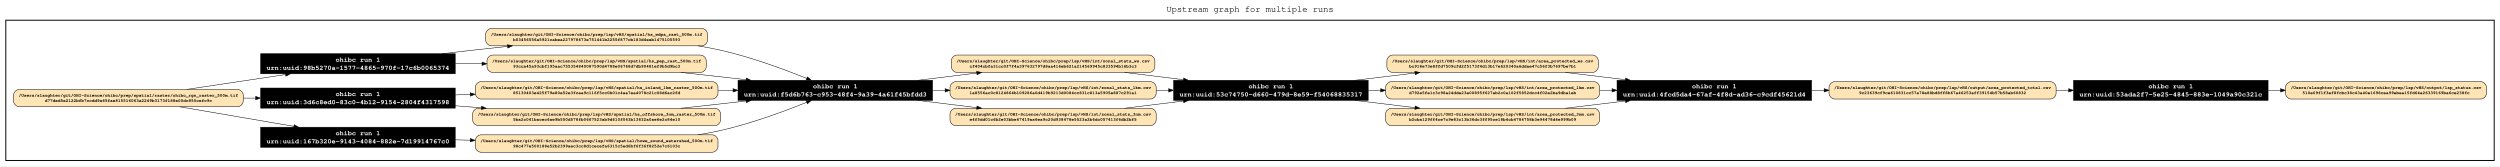
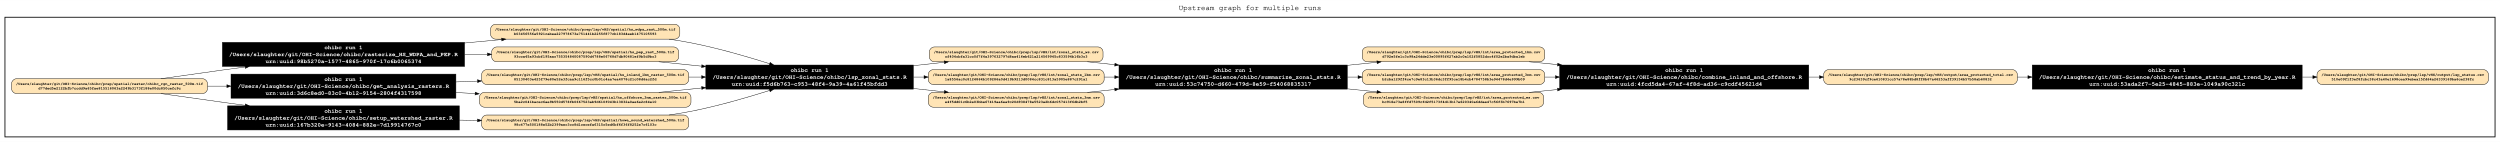
- <svg xmlns="http://www.w3.org/2000/svg" width="5169pt" height="344pt" viewBox="0.00 0.00 5169.24 343.60">
+ <svg xmlns="http://www.w3.org/2000/svg" width="6059pt" height="344pt" viewBox="0.00 0.00 6059.49 343.60">
  <g id="graph0" class="graph" transform="scale(1 1) rotate(0) translate(4 339.6)">
-     <polygon fill="white" stroke="none" points="-4,4 -4,-339.6 5165.24,-339.6 5165.24,4 -4,4" />
-     <text text-anchor="middle" x="2580.62" y="-315.4" font-family="Courier,monospace" font-size="18.00">Upstream graph for multiple runs</text>
+     <polygon fill="white" stroke="none" points="-4,4 -4,-339.6 6055.49,-339.6 6055.49,4 -4,4" />
+     <text text-anchor="middle" x="3025.74" y="-315.4" font-family="Courier,monospace" font-size="18.00">Upstream graph for multiple runs</text>
    <g id="clust1" class="cluster">
-       <polygon fill="none" stroke="black" stroke-width="2" points="8,-8 8,-298 5153.24,-298 5153.24,-8 8,-8" />
+       <polygon fill="none" stroke="black" stroke-width="2" points="8,-8 8,-298 6043.49,-298 6043.49,-8 8,-8" />
    </g>
    <g id="clust2" class="cluster">
-       <polygon fill="none" stroke="white" stroke-width="2" points="16,-16 16,-290 5145.24,-290 5145.24,-16 16,-16" />
+       <polygon fill="none" stroke="white" stroke-width="2" points="16,-16 16,-290 6035.49,-290 6035.49,-16 16,-16" />
    </g>
    <g id="node1" class="node">
-       <polygon fill="black" stroke="black" points="3339.51,-132.2 3339.51,-173.8 3741.84,-173.8 3741.84,-132.2 3339.51,-132.2" />
-       <text text-anchor="middle" x="3540.68" y="-157.2" font-family="Courier,monospace" font-weight="bold" font-size="14.00" fill="white">ohibc run 1 </text>
-       <text text-anchor="middle" x="3540.68" y="-140.4" font-family="Courier,monospace" font-weight="bold" font-size="14.00" fill="white"> urn:uuid:4fcd5da4-67af-4f8d-ad36-c9cdf45621d4</text>
+       <polygon fill="black" stroke="black" points="3776.24,-123.8 3776.24,-182.2 4380.14,-182.2 4380.14,-123.8 3776.24,-123.8" />
+       <text text-anchor="middle" x="4078.19" y="-165.6" font-family="Courier,monospace" font-weight="bold" font-size="14.00" fill="white">ohibc run 1 </text>
+       <text text-anchor="middle" x="4078.19" y="-148.8" font-family="Courier,monospace" font-weight="bold" font-size="14.00" fill="white"> /Users/slaughter/git/OHI-Science/ohibc/combine_inland_and_offshore.R </text>
+       <text text-anchor="middle" x="4078.19" y="-132" font-family="Courier,monospace" font-weight="bold" font-size="14.00" fill="white"> urn:uuid:4fcd5da4-67af-4f8d-ad36-c9cdf45621d4</text>
+     </g>
+     <g id="node13" class="node">
+       <path fill="#ffe4b5" stroke="black" d="M4428.14,-135C4428.14,-135 4873.66,-135 4873.66,-135 4879.66,-135 4885.66,-141 4885.66,-147 4885.66,-147 4885.66,-159 4885.66,-159 4885.66,-165 4879.66,-171 4873.66,-171 4873.66,-171 4428.14,-171 4428.14,-171 4422.14,-171 4416.14,-165 4416.14,-159 4416.14,-159 4416.14,-147 4416.14,-147 4416.14,-141 4422.14,-135 4428.14,-135" />
+       <text text-anchor="middle" x="4650.9" y="-155.9" font-family="Courier,monospace" font-weight="bold" font-size="9.00">/Users/slaughter/git/OHI-Science/ohibc/prep/lsp/vHS/output/area_protected_total.csv </text>
+       <text text-anchor="middle" x="4650.9" y="-145.1" font-family="Courier,monospace" font-weight="bold" font-size="9.00"> 9c23639cf9ce610831cc57a78e88bd8ff8b67a46253aff39154b57b58ab60832</text>
+     </g>
+     <g id="edge20" class="edge">
+       <path fill="none" stroke="black" d="M4380.42,-153C4388.9,-153 4397.36,-153 4405.77,-153" />
+       <polygon fill="black" stroke="black" points="4406,-156.5 4416,-153 4406,-149.5 4406,-156.5" />
+     </g>
+     <g id="node2" class="node">
+       <polygon fill="black" stroke="black" points="2708.2,-123.8 2708.2,-182.2 3261.71,-182.2 3261.71,-123.8 2708.2,-123.8" />
+       <text text-anchor="middle" x="2984.95" y="-165.6" font-family="Courier,monospace" font-weight="bold" font-size="14.00" fill="white">ohibc run 1 </text>
+       <text text-anchor="middle" x="2984.95" y="-148.8" font-family="Courier,monospace" font-weight="bold" font-size="14.00" fill="white"> /Users/slaughter/git/OHI-Science/ohibc/summarize_zonal_stats.R </text>
+       <text text-anchor="middle" x="2984.95" y="-132" font-family="Courier,monospace" font-weight="bold" font-size="14.00" fill="white"> urn:uuid:53c74750-d660-479d-8e59-f54068835317</text>
+     </g>
+     <g id="node10" class="node">
+       <path fill="#ffe4b5" stroke="black" d="M3312.41,-80C3312.41,-80 3725.54,-80 3725.54,-80 3731.54,-80 3737.54,-86 3737.54,-92 3737.54,-92 3737.54,-104 3737.54,-104 3737.54,-110 3731.54,-116 3725.54,-116 3725.54,-116 3312.41,-116 3312.41,-116 3306.41,-116 3300.41,-110 3300.41,-104 3300.41,-104 3300.41,-92 3300.41,-92 3300.41,-86 3306.41,-80 3312.41,-80" />
+       <text text-anchor="middle" x="3518.97" y="-100.9" font-family="Courier,monospace" font-weight="bold" font-size="9.00">/Users/slaughter/git/OHI-Science/ohibc/prep/lsp/vHS/int/area_protected_ws.csv </text>
+       <text text-anchor="middle" x="3518.97" y="-90.1" font-family="Courier,monospace" font-weight="bold" font-size="9.00"> bc918e73e8ffd7509cfd2f5173f4d13b17e620340a6ddae47c56f3b7697be7b1</text>
+     </g>
+     <g id="edge17" class="edge">
+       <path fill="none" stroke="black" d="M3262.09,-124.453C3286.22,-121.958 3310.25,-119.474 3333.36,-117.085" />
+       <polygon fill="black" stroke="black" points="3333.97,-120.54 3343.56,-116.03 3333.25,-113.577 3333.97,-120.54" />
+     </g>
+     <g id="node20" class="node">
+       <path fill="#ffe4b5" stroke="black" d="M3309.71,-135C3309.71,-135 3728.24,-135 3728.24,-135 3734.24,-135 3740.24,-141 3740.24,-147 3740.24,-147 3740.24,-159 3740.24,-159 3740.24,-165 3734.24,-171 3728.24,-171 3728.24,-171 3309.71,-171 3309.71,-171 3303.71,-171 3297.71,-165 3297.71,-159 3297.71,-159 3297.71,-147 3297.71,-147 3297.71,-141 3303.71,-135 3309.71,-135" />
+       <text text-anchor="middle" x="3518.97" y="-155.9" font-family="Courier,monospace" font-weight="bold" font-size="9.00">/Users/slaughter/git/OHI-Science/ohibc/prep/lsp/vHS/int/area_protected_3nm.csv </text>
+       <text text-anchor="middle" x="3518.97" y="-145.1" font-family="Courier,monospace" font-weight="bold" font-size="9.00"> b2cba129ff4ce7c9e83c13b36dc3ff95ce18b4cb4784758b3e94478d4e999b09</text>
+     </g>
+     <g id="edge27" class="edge">
+       <path fill="none" stroke="black" d="M3262.09,-153C3270.54,-153 3278.98,-153 3287.38,-153" />
+       <polygon fill="black" stroke="black" points="3287.59,-156.5 3297.59,-153 3287.59,-149.5 3287.59,-156.5" />
+     </g>
+     <g id="node21" class="node">
+       <path fill="#ffe4b5" stroke="black" d="M3309.71,-190C3309.71,-190 3728.24,-190 3728.24,-190 3734.24,-190 3740.24,-196 3740.24,-202 3740.24,-202 3740.24,-214 3740.24,-214 3740.24,-220 3734.24,-226 3728.24,-226 3728.24,-226 3309.71,-226 3309.71,-226 3303.71,-226 3297.71,-220 3297.71,-214 3297.71,-214 3297.71,-202 3297.71,-202 3297.71,-196 3303.71,-190 3309.71,-190" />
+       <text text-anchor="middle" x="3518.97" y="-210.9" font-family="Courier,monospace" font-weight="bold" font-size="9.00">/Users/slaughter/git/OHI-Science/ohibc/prep/lsp/vHS/int/area_protected_1km.csv </text>
+       <text text-anchor="middle" x="3518.97" y="-200.1" font-family="Courier,monospace" font-weight="bold" font-size="9.00"> d792e5fe1c3c98a24dde23e00895f627ab2c0a102f5852dcc4f02e2ba9dba1eb</text>
+     </g>
+     <g id="edge28" class="edge">
+       <path fill="none" stroke="black" d="M3262.09,-181.547C3286.22,-184.042 3310.25,-186.526 3333.36,-188.915" />
+       <polygon fill="black" stroke="black" points="3333.25,-192.423 3343.56,-189.97 3333.97,-185.46 3333.25,-192.423" />
+     </g>
+     <g id="node3" class="node">
+       <polygon fill="black" stroke="black" points="1706.75,-123.8 1706.75,-182.2 2209.86,-182.2 2209.86,-123.8 1706.75,-123.8" />
+       <text text-anchor="middle" x="1958.3" y="-165.6" font-family="Courier,monospace" font-weight="bold" font-size="14.00" fill="white">ohibc run 1 </text>
+       <text text-anchor="middle" x="1958.3" y="-148.8" font-family="Courier,monospace" font-weight="bold" font-size="14.00" fill="white"> /Users/slaughter/git/OHI-Science/ohibc/lsp_zonal_stats.R </text>
+       <text text-anchor="middle" x="1958.3" y="-132" font-family="Courier,monospace" font-weight="bold" font-size="14.00" fill="white"> urn:uuid:f5d6b763-c953-48f4-9a39-4a61f45bfdd3</text>
+     </g>
+     <g id="node11" class="node">
+       <path fill="#ffe4b5" stroke="black" d="M2257.86,-80C2257.86,-80 2660.2,-80 2660.2,-80 2666.2,-80 2672.2,-86 2672.2,-92 2672.2,-92 2672.2,-104 2672.2,-104 2672.2,-110 2666.2,-116 2660.2,-116 2660.2,-116 2257.86,-116 2257.86,-116 2251.86,-116 2245.86,-110 2245.86,-104 2245.86,-104 2245.86,-92 2245.86,-92 2245.86,-86 2251.86,-80 2257.86,-80" />
+       <text text-anchor="middle" x="2459.03" y="-100.9" font-family="Courier,monospace" font-weight="bold" font-size="9.00">/Users/slaughter/git/OHI-Science/ohibc/prep/lsp/vHS/int/zonal_stats_3nm.csv </text>
+       <text text-anchor="middle" x="2459.03" y="-90.1" font-family="Courier,monospace" font-weight="bold" font-size="9.00"> e4f5dd01c6b2e03bbe67419aa6ea9c20d938478e5523a2b6dc057413f6db2bf5</text>
+     </g>
+     <g id="edge18" class="edge">
+       <path fill="none" stroke="black" d="M2210.13,-125.339C2235.28,-122.565 2260.41,-119.794 2284.5,-117.137" />
+       <polygon fill="black" stroke="black" points="2285.2,-120.581 2294.75,-116.006 2284.43,-113.624 2285.2,-120.581" />
+     </g>
+     <g id="node14" class="node">
+       <path fill="#ffe4b5" stroke="black" d="M2257.86,-135C2257.86,-135 2660.2,-135 2660.2,-135 2666.2,-135 2672.2,-141 2672.2,-147 2672.2,-147 2672.2,-159 2672.2,-159 2672.2,-165 2666.2,-171 2660.2,-171 2660.2,-171 2257.86,-171 2257.86,-171 2251.86,-171 2245.86,-165 2245.86,-159 2245.86,-159 2245.86,-147 2245.86,-147 2245.86,-141 2251.86,-135 2257.86,-135" />
+       <text text-anchor="middle" x="2459.03" y="-155.9" font-family="Courier,monospace" font-weight="bold" font-size="9.00">/Users/slaughter/git/OHI-Science/ohibc/prep/lsp/vHS/int/zonal_stats_1km.csv </text>
+       <text text-anchor="middle" x="2459.03" y="-145.1" font-family="Courier,monospace" font-weight="bold" font-size="9.00"> 1a8556ac0c8124864b109286a0d419b9213d0084cc831c813a5905e887c291a1</text>
+     </g>
+     <g id="edge21" class="edge">
+       <path fill="none" stroke="black" d="M2210.13,-153C2218.58,-153 2227.03,-153 2235.43,-153" />
+       <polygon fill="black" stroke="black" points="2235.66,-156.5 2245.66,-153 2235.66,-149.5 2235.66,-156.5" />
+     </g>
+     <g id="node16" class="node">
+       <path fill="#ffe4b5" stroke="black" d="M2260.56,-190C2260.56,-190 2657.5,-190 2657.5,-190 2663.5,-190 2669.5,-196 2669.5,-202 2669.5,-202 2669.5,-214 2669.5,-214 2669.5,-220 2663.5,-226 2657.5,-226 2657.5,-226 2260.56,-226 2260.56,-226 2254.56,-226 2248.56,-220 2248.56,-214 2248.56,-214 2248.56,-202 2248.56,-202 2248.56,-196 2254.56,-190 2260.56,-190" />
+       <text text-anchor="middle" x="2459.03" y="-210.9" font-family="Courier,monospace" font-weight="bold" font-size="9.00">/Users/slaughter/git/OHI-Science/ohibc/prep/lsp/vHS/int/zonal_stats_ws.csv </text>
+       <text text-anchor="middle" x="2459.03" y="-200.1" font-family="Courier,monospace" font-weight="bold" font-size="9.00"> cf404cbfa31cc0f7f4a397632797d8aa416eb621a214569945c833594b16b3c3</text>
+     </g>
+     <g id="edge23" class="edge">
+       <path fill="none" stroke="black" d="M2210.13,-180.661C2235.28,-183.435 2260.41,-186.206 2284.5,-188.863" />
+       <polygon fill="black" stroke="black" points="2284.43,-192.376 2294.75,-189.994 2285.2,-185.419 2284.43,-192.376" />
+     </g>
+     <g id="node4" class="node">
+       <polygon fill="black" stroke="black" points="547.521,-24.8 547.521,-83.2 1109.43,-83.2 1109.43,-24.8 547.521,-24.8" />
+       <text text-anchor="middle" x="828.476" y="-66.6" font-family="Courier,monospace" font-weight="bold" font-size="14.00" fill="white">ohibc run 1 </text>
+       <text text-anchor="middle" x="828.476" y="-49.8" font-family="Courier,monospace" font-weight="bold" font-size="14.00" fill="white"> /Users/slaughter/git/OHI-Science/ohibc/setup_watershed_raster.R </text>
+       <text text-anchor="middle" x="828.476" y="-33" font-family="Courier,monospace" font-weight="bold" font-size="14.00" fill="white"> urn:uuid:167b320e-9143-4084-882e-7d19914767c0</text>
+     </g>
+     <g id="node17" class="node">
+       <path fill="#ffe4b5" stroke="black" d="M1175.43,-25C1175.43,-25 1653.35,-25 1653.35,-25 1659.35,-25 1665.35,-31 1665.35,-37 1665.35,-37 1665.35,-49 1665.35,-49 1665.35,-55 1659.35,-61 1653.35,-61 1653.35,-61 1175.43,-61 1175.43,-61 1169.43,-61 1163.43,-55 1163.43,-49 1163.43,-49 1163.43,-37 1163.43,-37 1163.43,-31 1169.43,-25 1175.43,-25" />
+       <text text-anchor="middle" x="1414.39" y="-45.9" font-family="Courier,monospace" font-weight="bold" font-size="9.00">/Users/slaughter/git/OHI-Science/ohibc/prep/lsp/vHS/spatial/howe_sound_watershed_500m.tif </text>
+       <text text-anchor="middle" x="1414.39" y="-35.1" font-family="Courier,monospace" font-weight="bold" font-size="9.00"> 98c477e500188e52b2399aec3cc8d1cecefa6315c5ed6bf6f36f8252e7c6103c</text>
+     </g>
+     <g id="edge24" class="edge">
+       <path fill="none" stroke="black" d="M1109.46,-48.725C1124.08,-48.45 1138.75,-48.174 1153.31,-47.9" />
+       <polygon fill="black" stroke="black" points="1153.44,-51.398 1163.37,-47.71 1153.3,-44.399 1153.44,-51.398" />
+     </g>
+     <g id="node5" class="node">
+       <polygon fill="black" stroke="black" points="555.92,-101.8 555.92,-160.2 1101.03,-160.2 1101.03,-101.8 555.92,-101.8" />
+       <text text-anchor="middle" x="828.476" y="-143.6" font-family="Courier,monospace" font-weight="bold" font-size="14.00" fill="white">ohibc run 1 </text>
+       <text text-anchor="middle" x="828.476" y="-126.8" font-family="Courier,monospace" font-weight="bold" font-size="14.00" fill="white"> /Users/slaughter/git/OHI-Science/ohibc/get_analysis_rasters.R </text>
+       <text text-anchor="middle" x="828.476" y="-110" font-family="Courier,monospace" font-weight="bold" font-size="14.00" fill="white"> urn:uuid:3d6c8ed0-83c0-4b12-9154-2804f4317598</text>
+     </g>
+     <g id="node12" class="node">
+       <path fill="#ffe4b5" stroke="black" d="M1170.03,-80C1170.03,-80 1658.75,-80 1658.75,-80 1664.75,-80 1670.75,-86 1670.75,-92 1670.75,-92 1670.75,-104 1670.75,-104 1670.75,-110 1664.75,-116 1658.75,-116 1658.75,-116 1170.03,-116 1170.03,-116 1164.03,-116 1158.03,-110 1158.03,-104 1158.03,-104 1158.03,-92 1158.03,-92 1158.03,-86 1164.03,-80 1170.03,-80" />
+       <text text-anchor="middle" x="1414.39" y="-100.9" font-family="Courier,monospace" font-weight="bold" font-size="9.00">/Users/slaughter/git/OHI-Science/ohibc/prep/lsp/vHS/spatial/hs_offshore_3nm_raster_500m.tif </text>
+       <text text-anchor="middle" x="1414.39" y="-90.1" font-family="Courier,monospace" font-weight="bold" font-size="9.00"> 5ba2c041bacec6ae9b550d578fb0667523ab9d610f043b13832a0ae6e2c84e10</text>
+     </g>
+     <g id="edge19" class="edge">
+       <path fill="none" stroke="black" d="M1101.35,-115.635C1116.72,-114.766 1132.18,-113.893 1147.53,-113.025" />
+       <polygon fill="black" stroke="black" points="1147.82,-116.514 1157.61,-112.455 1147.43,-109.525 1147.82,-116.514" />
+     </g>
+     <g id="node15" class="node">
+       <path fill="#ffe4b5" stroke="black" d="M1175.43,-135C1175.43,-135 1653.35,-135 1653.35,-135 1659.35,-135 1665.35,-141 1665.35,-147 1665.35,-147 1665.35,-159 1665.35,-159 1665.35,-165 1659.35,-171 1653.35,-171 1653.35,-171 1175.43,-171 1175.43,-171 1169.43,-171 1163.43,-165 1163.43,-159 1163.43,-159 1163.43,-147 1163.43,-147 1163.43,-141 1169.43,-135 1175.43,-135" />
+       <text text-anchor="middle" x="1414.39" y="-155.9" font-family="Courier,monospace" font-weight="bold" font-size="9.00">/Users/slaughter/git/OHI-Science/ohibc/prep/lsp/vHS/spatial/hs_inland_1km_raster_500m.tif </text>
+       <text text-anchor="middle" x="1414.39" y="-145.1" font-family="Courier,monospace" font-weight="bold" font-size="9.00"> 85130403e425f79e80e52e3fcaa9c116f5cc0b01c4aa7ea4078c21c08d6ac2fd</text>
+     </g>
+     <g id="edge22" class="edge">
+       <path fill="none" stroke="black" d="M1101.35,-141.243C1118.63,-141.895 1136.02,-142.549 1153.25,-143.199" />
+       <polygon fill="black" stroke="black" points="1153.25,-146.701 1163.38,-143.58 1153.51,-139.706 1153.25,-146.701" />
+     </g>
+     <g id="node6" class="node">
+       <polygon fill="black" stroke="black" points="534.923,-178.8 534.923,-237.2 1122.03,-237.2 1122.03,-178.8 534.923,-178.8" />
+       <text text-anchor="middle" x="828.476" y="-220.6" font-family="Courier,monospace" font-weight="bold" font-size="14.00" fill="white">ohibc run 1 </text>
+       <text text-anchor="middle" x="828.476" y="-203.8" font-family="Courier,monospace" font-weight="bold" font-size="14.00" fill="white"> /Users/slaughter/git/OHI-Science/ohibc/rasterize_HS_WDPA_and_PEP.R </text>
+       <text text-anchor="middle" x="828.476" y="-187" font-family="Courier,monospace" font-weight="bold" font-size="14.00" fill="white"> urn:uuid:98b5270a-1577-4865-970f-17c6b0065374</text>
+     </g>
+     <g id="node18" class="node">
+       <path fill="#ffe4b5" stroke="black" d="M1199.72,-190C1199.72,-190 1629.05,-190 1629.05,-190 1635.05,-190 1641.05,-196 1641.05,-202 1641.05,-202 1641.05,-214 1641.05,-214 1641.05,-220 1635.05,-226 1629.05,-226 1629.05,-226 1199.72,-226 1199.72,-226 1193.72,-226 1187.72,-220 1187.72,-214 1187.72,-214 1187.72,-202 1187.72,-202 1187.72,-196 1193.72,-190 1199.72,-190" />
+       <text text-anchor="middle" x="1414.39" y="-210.9" font-family="Courier,monospace" font-weight="bold" font-size="9.00">/Users/slaughter/git/OHI-Science/ohibc/prep/lsp/vHS/spatial/hs_pep_rast_500m.tif </text>
+       <text text-anchor="middle" x="1414.39" y="-200.1" font-family="Courier,monospace" font-weight="bold" font-size="9.00"> 93cca45a93cbf195aac755354840087590d4788e06768d7db90481ef9b5d9bc3</text>
+     </g>
+     <g id="edge25" class="edge">
+       <path fill="none" stroke="black" d="M1122.29,-208C1140.77,-208 1159.26,-208 1177.44,-208" />
+       <polygon fill="black" stroke="black" points="1177.51,-211.5 1187.51,-208 1177.51,-204.5 1177.51,-211.5" />
+     </g>
+     <g id="node19" class="node">
+       <path fill="#ffe4b5" stroke="black" d="M1197.02,-245C1197.02,-245 1631.75,-245 1631.75,-245 1637.75,-245 1643.75,-251 1643.75,-257 1643.75,-257 1643.75,-269 1643.75,-269 1643.75,-275 1637.75,-281 1631.75,-281 1631.75,-281 1197.02,-281 1197.02,-281 1191.02,-281 1185.02,-275 1185.02,-269 1185.02,-269 1185.02,-257 1185.02,-257 1185.02,-251 1191.02,-245 1197.02,-245" />
+       <text text-anchor="middle" x="1414.39" y="-265.9" font-family="Courier,monospace" font-weight="bold" font-size="9.00">/Users/slaughter/git/OHI-Science/ohibc/prep/lsp/vHS/spatial/hs_wdpa_rast_500m.tif </text>
+       <text text-anchor="middle" x="1414.39" y="-255.1" font-family="Courier,monospace" font-weight="bold" font-size="9.00"> b03456556a5921cabea227978673e751441b2255f877cb183d4eeb1475105593</text>
+     </g>
+     <g id="edge26" class="edge">
+       <path fill="none" stroke="black" d="M1122.29,-235.581C1152.58,-238.434 1182.86,-241.286 1211.82,-244.014" />
+       <polygon fill="black" stroke="black" points="1211.72,-247.52 1222,-244.973 1212.38,-240.551 1211.72,-247.52" />
+     </g>
+     <g id="node7" class="node">
+       <polygon fill="black" stroke="black" points="4921.66,-123.8 4921.66,-182.2 5575.96,-182.2 5575.96,-123.8 4921.66,-123.8" />
+       <text text-anchor="middle" x="5248.81" y="-165.6" font-family="Courier,monospace" font-weight="bold" font-size="14.00" fill="white">ohibc run 1 </text>
+       <text text-anchor="middle" x="5248.81" y="-148.8" font-family="Courier,monospace" font-weight="bold" font-size="14.00" fill="white"> /Users/slaughter/git/OHI-Science/ohibc/estimate_status_and_trend_by_year.R </text>
+       <text text-anchor="middle" x="5248.81" y="-132" font-family="Courier,monospace" font-weight="bold" font-size="14.00" fill="white"> urn:uuid:53ada2f7-5e25-4845-883e-1049a90c321c</text>
    </g>
    <g id="node9" class="node">
-       <path fill="#ffe4b5" stroke="black" d="M3789.84,-135C3789.84,-135 4235.37,-135 4235.37,-135 4241.37,-135 4247.37,-141 4247.37,-147 4247.37,-147 4247.37,-159 4247.37,-159 4247.37,-165 4241.37,-171 4235.37,-171 4235.37,-171 3789.84,-171 3789.84,-171 3783.84,-171 3777.84,-165 3777.84,-159 3777.84,-159 3777.84,-147 3777.84,-147 3777.84,-141 3783.84,-135 3789.84,-135" />
-       <text text-anchor="middle" x="4012.61" y="-155.9" font-family="Courier,monospace" font-weight="bold" font-size="9.00">/Users/slaughter/git/OHI-Science/ohibc/prep/lsp/vHS/output/area_protected_total.csv </text>
-       <text text-anchor="middle" x="4012.61" y="-145.1" font-family="Courier,monospace" font-weight="bold" font-size="9.00"> 9c23639cf9ce610831cc57a78e88bd8ff8b67a46253aff39154b57b58ab60832</text>
-     </g>
-     <g id="edge17" class="edge">
-       <path fill="none" stroke="black" d="M3741.99,-153C3750.51,-153 3759.1,-153 3767.7,-153" />
-       <polygon fill="black" stroke="black" points="3767.8,-156.5 3777.8,-153 3767.8,-149.5 3767.8,-156.5" />
-     </g>
-     <g id="node2" class="node">
-       <polygon fill="black" stroke="black" points="2422.64,-132.2 2422.64,-173.8 2824.98,-173.8 2824.98,-132.2 2422.64,-132.2" />
-       <text text-anchor="middle" x="2623.81" y="-157.2" font-family="Courier,monospace" font-weight="bold" font-size="14.00" fill="white">ohibc run 1 </text>
-       <text text-anchor="middle" x="2623.81" y="-140.4" font-family="Courier,monospace" font-weight="bold" font-size="14.00" fill="white"> urn:uuid:53c74750-d660-479d-8e59-f54068835317</text>
-     </g>
-     <g id="node11" class="node">
-       <path fill="#ffe4b5" stroke="black" d="M2872.98,-80C2872.98,-80 3291.51,-80 3291.51,-80 3297.51,-80 3303.51,-86 3303.51,-92 3303.51,-92 3303.51,-104 3303.51,-104 3303.51,-110 3297.51,-116 3291.51,-116 3291.51,-116 2872.98,-116 2872.98,-116 2866.98,-116 2860.98,-110 2860.98,-104 2860.98,-104 2860.98,-92 2860.98,-92 2860.98,-86 2866.98,-80 2872.98,-80" />
-       <text text-anchor="middle" x="3082.24" y="-100.9" font-family="Courier,monospace" font-weight="bold" font-size="9.00">/Users/slaughter/git/OHI-Science/ohibc/prep/lsp/vHS/int/area_protected_3nm.csv </text>
-       <text text-anchor="middle" x="3082.24" y="-90.1" font-family="Courier,monospace" font-weight="bold" font-size="9.00"> b2cba129ff4ce7c9e83c13b36dc3ff95ce18b4cb4784758b3e94478d4e999b09</text>
-     </g>
-     <g id="edge19" class="edge">
-       <path fill="none" stroke="black" d="M2797.69,-132.168C2838.4,-127.263 2881.61,-122.056 2921.69,-117.226" />
-       <polygon fill="black" stroke="black" points="2922.31,-120.677 2931.82,-116.006 2921.47,-113.728 2922.31,-120.677" />
-     </g>
-     <g id="node12" class="node">
-       <path fill="#ffe4b5" stroke="black" d="M2872.98,-135C2872.98,-135 3291.51,-135 3291.51,-135 3297.51,-135 3303.51,-141 3303.51,-147 3303.51,-147 3303.51,-159 3303.51,-159 3303.51,-165 3297.51,-171 3291.51,-171 3291.51,-171 2872.98,-171 2872.98,-171 2866.98,-171 2860.98,-165 2860.98,-159 2860.98,-159 2860.98,-147 2860.98,-147 2860.98,-141 2866.98,-135 2872.98,-135" />
-       <text text-anchor="middle" x="3082.24" y="-155.9" font-family="Courier,monospace" font-weight="bold" font-size="9.00">/Users/slaughter/git/OHI-Science/ohibc/prep/lsp/vHS/int/area_protected_1km.csv </text>
-       <text text-anchor="middle" x="3082.24" y="-145.1" font-family="Courier,monospace" font-weight="bold" font-size="9.00"> d792e5fe1c3c98a24dde23e00895f627ab2c0a102f5852dcc4f02e2ba9dba1eb</text>
-     </g>
-     <g id="edge20" class="edge">
-       <path fill="none" stroke="black" d="M2825.01,-153C2833.53,-153 2842.11,-153 2850.69,-153" />
-       <polygon fill="black" stroke="black" points="2850.76,-156.5 2860.76,-153 2850.76,-149.5 2850.76,-156.5" />
-     </g>
-     <g id="node14" class="node">
-       <path fill="#ffe4b5" stroke="black" d="M2875.68,-190C2875.68,-190 3288.81,-190 3288.81,-190 3294.81,-190 3300.81,-196 3300.81,-202 3300.81,-202 3300.81,-214 3300.81,-214 3300.81,-220 3294.81,-226 3288.81,-226 3288.81,-226 2875.68,-226 2875.68,-226 2869.68,-226 2863.68,-220 2863.68,-214 2863.68,-214 2863.68,-202 2863.68,-202 2863.68,-196 2869.68,-190 2875.68,-190" />
-       <text text-anchor="middle" x="3082.24" y="-210.9" font-family="Courier,monospace" font-weight="bold" font-size="9.00">/Users/slaughter/git/OHI-Science/ohibc/prep/lsp/vHS/int/area_protected_ws.csv </text>
-       <text text-anchor="middle" x="3082.24" y="-200.1" font-family="Courier,monospace" font-weight="bold" font-size="9.00"> bc918e73e8ffd7509cfd2f5173f4d13b17e620340a6ddae47c56f3b7697be7b1</text>
-     </g>
-     <g id="edge21" class="edge">
-       <path fill="none" stroke="black" d="M2797.69,-173.832C2838.4,-178.737 2881.61,-183.944 2921.69,-188.774" />
-       <polygon fill="black" stroke="black" points="2921.47,-192.272 2931.82,-189.994 2922.31,-185.323 2921.47,-192.272" />
-     </g>
-     <g id="node3" class="node">
-       <polygon fill="black" stroke="black" points="1521.98,-132.2 1521.98,-173.8 1924.31,-173.8 1924.31,-132.2 1521.98,-132.2" />
-       <text text-anchor="middle" x="1723.14" y="-157.2" font-family="Courier,monospace" font-weight="bold" font-size="14.00" fill="white">ohibc run 1 </text>
-       <text text-anchor="middle" x="1723.14" y="-140.4" font-family="Courier,monospace" font-weight="bold" font-size="14.00" fill="white"> urn:uuid:f5d6b763-c953-48f4-9a39-4a61f45bfdd3</text>
-     </g>
-     <g id="node15" class="node">
-       <path fill="#ffe4b5" stroke="black" d="M1972.31,-80C1972.31,-80 2374.64,-80 2374.64,-80 2380.64,-80 2386.64,-86 2386.64,-92 2386.64,-92 2386.64,-104 2386.64,-104 2386.64,-110 2380.64,-116 2374.64,-116 2374.64,-116 1972.31,-116 1972.31,-116 1966.31,-116 1960.31,-110 1960.31,-104 1960.31,-104 1960.31,-92 1960.31,-92 1960.31,-86 1966.31,-80 1972.31,-80" />
-       <text text-anchor="middle" x="2173.48" y="-100.9" font-family="Courier,monospace" font-weight="bold" font-size="9.00">/Users/slaughter/git/OHI-Science/ohibc/prep/lsp/vHS/int/zonal_stats_3nm.csv </text>
-       <text text-anchor="middle" x="2173.48" y="-90.1" font-family="Courier,monospace" font-weight="bold" font-size="9.00"> e4f5dd01c6b2e03bbe67419aa6ea9c20d938478e5523a2b6dc057413f6db2bf5</text>
-     </g>
-     <g id="edge22" class="edge">
-       <path fill="none" stroke="black" d="M1893.96,-132.168C1933.94,-127.263 1976.38,-122.056 2015.76,-117.226" />
-       <polygon fill="black" stroke="black" points="2016.2,-120.698 2025.7,-116.006 2015.35,-113.75 2016.2,-120.698" />
-     </g>
-     <g id="node18" class="node">
-       <path fill="#ffe4b5" stroke="black" d="M1972.31,-135C1972.31,-135 2374.64,-135 2374.64,-135 2380.64,-135 2386.64,-141 2386.64,-147 2386.64,-147 2386.64,-159 2386.64,-159 2386.64,-165 2380.64,-171 2374.64,-171 2374.64,-171 1972.31,-171 1972.31,-171 1966.31,-171 1960.31,-165 1960.31,-159 1960.31,-159 1960.31,-147 1960.31,-147 1960.31,-141 1966.31,-135 1972.31,-135" />
-       <text text-anchor="middle" x="2173.48" y="-155.9" font-family="Courier,monospace" font-weight="bold" font-size="9.00">/Users/slaughter/git/OHI-Science/ohibc/prep/lsp/vHS/int/zonal_stats_1km.csv </text>
-       <text text-anchor="middle" x="2173.48" y="-145.1" font-family="Courier,monospace" font-weight="bold" font-size="9.00"> 1a8556ac0c8124864b109286a0d419b9213d0084cc831c813a5905e887c291a1</text>
-     </g>
-     <g id="edge25" class="edge">
-       <path fill="none" stroke="black" d="M1924.38,-153C1932.93,-153 1941.53,-153 1950.13,-153" />
-       <polygon fill="black" stroke="black" points="1950.22,-156.5 1960.22,-153 1950.22,-149.5 1950.22,-156.5" />
-     </g>
-     <g id="node20" class="node">
-       <path fill="#ffe4b5" stroke="black" d="M1975.01,-190C1975.01,-190 2371.94,-190 2371.94,-190 2377.94,-190 2383.94,-196 2383.94,-202 2383.94,-202 2383.94,-214 2383.94,-214 2383.94,-220 2377.94,-226 2371.94,-226 2371.94,-226 1975.01,-226 1975.01,-226 1969.01,-226 1963.01,-220 1963.01,-214 1963.01,-214 1963.01,-202 1963.01,-202 1963.01,-196 1969.01,-190 1975.01,-190" />
-       <text text-anchor="middle" x="2173.48" y="-210.9" font-family="Courier,monospace" font-weight="bold" font-size="9.00">/Users/slaughter/git/OHI-Science/ohibc/prep/lsp/vHS/int/zonal_stats_ws.csv </text>
-       <text text-anchor="middle" x="2173.48" y="-200.1" font-family="Courier,monospace" font-weight="bold" font-size="9.00"> cf404cbfa31cc0f7f4a397632797d8aa416eb621a214569945c833594b16b3c3</text>
-     </g>
-     <g id="edge27" class="edge">
-       <path fill="none" stroke="black" d="M1893.96,-173.832C1933.94,-178.737 1976.38,-183.944 2015.76,-188.774" />
-       <polygon fill="black" stroke="black" points="2015.35,-192.25 2025.7,-189.994 2016.2,-185.302 2015.35,-192.25" />
-     </g>
-     <g id="node4" class="node">
-       <polygon fill="black" stroke="black" points="534.923,-35.2 534.923,-76.8 937.259,-76.8 937.259,-35.2 534.923,-35.2" />
-       <text text-anchor="middle" x="736.091" y="-60.2" font-family="Courier,monospace" font-weight="bold" font-size="14.00" fill="white">ohibc run 1 </text>
-       <text text-anchor="middle" x="736.091" y="-43.4" font-family="Courier,monospace" font-weight="bold" font-size="14.00" fill="white"> urn:uuid:167b320e-9143-4084-882e-7d19914767c0</text>
-     </g>
-     <g id="node21" class="node">
-       <path fill="#ffe4b5" stroke="black" d="M990.658,-25C990.658,-25 1468.58,-25 1468.58,-25 1474.58,-25 1480.58,-31 1480.58,-37 1480.58,-37 1480.58,-49 1480.58,-49 1480.58,-55 1474.58,-61 1468.58,-61 1468.58,-61 990.658,-61 990.658,-61 984.658,-61 978.658,-55 978.658,-49 978.658,-49 978.658,-37 978.658,-37 978.658,-31 984.658,-25 990.658,-25" />
-       <text text-anchor="middle" x="1229.62" y="-45.9" font-family="Courier,monospace" font-weight="bold" font-size="9.00">/Users/slaughter/git/OHI-Science/ohibc/prep/lsp/vHS/spatial/howe_sound_watershed_500m.tif </text>
-       <text text-anchor="middle" x="1229.62" y="-35.1" font-family="Courier,monospace" font-weight="bold" font-size="9.00"> 98c477e500188e52b2399aec3cc8d1cecefa6315c5ed6bf6f36f8252e7c6103c</text>
-     </g>
-     <g id="edge28" class="edge">
-       <path fill="none" stroke="black" d="M937.368,-50.703C947.528,-50.434 957.796,-50.163 968.098,-49.89" />
-       <polygon fill="black" stroke="black" points="968.505,-53.381 978.409,-49.618 968.32,-46.383 968.505,-53.381" />
-     </g>
-     <g id="node5" class="node">
-       <polygon fill="black" stroke="black" points="534.923,-116.2 534.923,-157.8 937.259,-157.8 937.259,-116.2 534.923,-116.2" />
-       <text text-anchor="middle" x="736.091" y="-141.2" font-family="Courier,monospace" font-weight="bold" font-size="14.00" fill="white">ohibc run 1 </text>
-       <text text-anchor="middle" x="736.091" y="-124.4" font-family="Courier,monospace" font-weight="bold" font-size="14.00" fill="white"> urn:uuid:3d6c8ed0-83c0-4b12-9154-2804f4317598</text>
-     </g>
-     <g id="node16" class="node">
-       <path fill="#ffe4b5" stroke="black" d="M985.259,-80C985.259,-80 1473.98,-80 1473.98,-80 1479.98,-80 1485.98,-86 1485.98,-92 1485.98,-92 1485.98,-104 1485.98,-104 1485.98,-110 1479.98,-116 1473.98,-116 1473.98,-116 985.259,-116 985.259,-116 979.259,-116 973.259,-110 973.259,-104 973.259,-104 973.259,-92 973.259,-92 973.259,-86 979.259,-80 985.259,-80" />
-       <text text-anchor="middle" x="1229.62" y="-100.9" font-family="Courier,monospace" font-weight="bold" font-size="9.00">/Users/slaughter/git/OHI-Science/ohibc/prep/lsp/vHS/spatial/hs_offshore_3nm_raster_500m.tif </text>
-       <text text-anchor="middle" x="1229.62" y="-90.1" font-family="Courier,monospace" font-weight="bold" font-size="9.00"> 5ba2c041bacec6ae9b550d578fb0667523ab9d610f043b13832a0ae6e2c84e10</text>
-     </g>
-     <g id="edge23" class="edge">
-       <path fill="none" stroke="black" d="M937.368,-121.109C955.186,-119.695 973.333,-118.255 991.419,-116.82" />
-       <polygon fill="black" stroke="black" points="991.766,-120.304 1001.46,-116.024 991.212,-113.326 991.766,-120.304" />
-     </g>
-     <g id="node19" class="node">
-       <path fill="#ffe4b5" stroke="black" d="M990.658,-135C990.658,-135 1468.58,-135 1468.58,-135 1474.58,-135 1480.58,-141 1480.58,-147 1480.58,-147 1480.58,-159 1480.58,-159 1480.58,-165 1474.58,-171 1468.58,-171 1468.58,-171 990.658,-171 990.658,-171 984.658,-171 978.658,-165 978.658,-159 978.658,-159 978.658,-147 978.658,-147 978.658,-141 984.658,-135 990.658,-135" />
-       <text text-anchor="middle" x="1229.62" y="-155.9" font-family="Courier,monospace" font-weight="bold" font-size="9.00">/Users/slaughter/git/OHI-Science/ohibc/prep/lsp/vHS/spatial/hs_inland_1km_raster_500m.tif </text>
-       <text text-anchor="middle" x="1229.62" y="-145.1" font-family="Courier,monospace" font-weight="bold" font-size="9.00"> 85130403e425f79e80e52e3fcaa9c116f5cc0b01c4aa7ea4078c21c08d6ac2fd</text>
-     </g>
-     <g id="edge26" class="edge">
-       <path fill="none" stroke="black" d="M937.368,-143.519C947.528,-143.85 957.796,-144.184 968.098,-144.52" />
-       <polygon fill="black" stroke="black" points="968.3,-148.028 978.409,-144.855 968.528,-141.032 968.3,-148.028" />
-     </g>
-     <g id="node6" class="node">
-       <polygon fill="black" stroke="black" points="534.923,-187.2 534.923,-228.8 937.259,-228.8 937.259,-187.2 534.923,-187.2" />
-       <text text-anchor="middle" x="736.091" y="-212.2" font-family="Courier,monospace" font-weight="bold" font-size="14.00" fill="white">ohibc run 1 </text>
-       <text text-anchor="middle" x="736.091" y="-195.4" font-family="Courier,monospace" font-weight="bold" font-size="14.00" fill="white"> urn:uuid:98b5270a-1577-4865-970f-17c6b0065374</text>
+       <path fill="#ffe4b5" stroke="black" d="M5623.96,-135C5623.96,-135 6015.49,-135 6015.49,-135 6021.49,-135 6027.49,-141 6027.49,-147 6027.49,-147 6027.49,-159 6027.49,-159 6027.49,-165 6021.49,-171 6015.49,-171 6015.49,-171 5623.96,-171 5623.96,-171 5617.96,-171 5611.96,-165 5611.96,-159 5611.96,-159 5611.96,-147 5611.96,-147 5611.96,-141 5617.96,-135 5623.96,-135" />
+       <text text-anchor="middle" x="5819.72" y="-155.9" font-family="Courier,monospace" font-weight="bold" font-size="9.00">/Users/slaughter/git/OHI-Science/ohibc/prep/lsp/vHS/output/lsp_status.csv </text>
+       <text text-anchor="middle" x="5819.72" y="-145.1" font-family="Courier,monospace" font-weight="bold" font-size="9.00"> 510e09f1f3ef8fcbc38c43a40e1698cea99ebea15fd64a26339169ba6ce238fc</text>
+     </g>
+     <g id="edge16" class="edge">
+       <path fill="none" stroke="black" d="M5576.21,-153C5584.76,-153 5593.26,-153 5601.68,-153" />
+       <polygon fill="black" stroke="black" points="5601.9,-156.5 5611.9,-153 5601.9,-149.5 5601.9,-156.5" />
    </g>
    <g id="node8" class="node">
-       <path fill="#ffe4b5" stroke="black" d="M1014.95,-190C1014.95,-190 1444.28,-190 1444.28,-190 1450.28,-190 1456.28,-196 1456.28,-202 1456.28,-202 1456.28,-214 1456.28,-214 1456.28,-220 1450.28,-226 1444.28,-226 1444.28,-226 1014.95,-226 1014.95,-226 1008.95,-226 1002.95,-220 1002.95,-214 1002.95,-214 1002.95,-202 1002.95,-202 1002.95,-196 1008.95,-190 1014.95,-190" />
-       <text text-anchor="middle" x="1229.62" y="-210.9" font-family="Courier,monospace" font-weight="bold" font-size="9.00">/Users/slaughter/git/OHI-Science/ohibc/prep/lsp/vHS/spatial/hs_pep_rast_500m.tif </text>
-       <text text-anchor="middle" x="1229.62" y="-200.1" font-family="Courier,monospace" font-weight="bold" font-size="9.00"> 93cca45a93cbf195aac755354840087590d4788e06768d7db90481ef9b5d9bc3</text>
-     </g>
-     <g id="edge16" class="edge">
-       <path fill="none" stroke="black" d="M937.368,-208C955.522,-208 974.018,-208 992.443,-208" />
-       <polygon fill="black" stroke="black" points="992.669,-211.5 1002.67,-208 992.669,-204.5 992.669,-211.5" />
-     </g>
-     <g id="node10" class="node">
-       <path fill="#ffe4b5" stroke="black" d="M1012.25,-245C1012.25,-245 1446.98,-245 1446.98,-245 1452.98,-245 1458.98,-251 1458.98,-257 1458.98,-257 1458.98,-269 1458.98,-269 1458.98,-275 1452.98,-281 1446.98,-281 1446.98,-281 1012.25,-281 1012.25,-281 1006.25,-281 1000.25,-275 1000.25,-269 1000.25,-269 1000.25,-257 1000.25,-257 1000.25,-251 1006.25,-245 1012.25,-245" />
-       <text text-anchor="middle" x="1229.62" y="-265.9" font-family="Courier,monospace" font-weight="bold" font-size="9.00">/Users/slaughter/git/OHI-Science/ohibc/prep/lsp/vHS/spatial/hs_wdpa_rast_500m.tif </text>
-       <text text-anchor="middle" x="1229.62" y="-255.1" font-family="Courier,monospace" font-weight="bold" font-size="9.00"> b03456556a5921cabea227978673e751441b2255f877cb183d4eeb1475105593</text>
-     </g>
-     <g id="edge18" class="edge">
-       <path fill="none" stroke="black" d="M910.538,-228.818C931.663,-231.279 952.949,-233.722 973.259,-236 996.622,-238.62 1021.2,-241.306 1045.49,-243.92" />
-       <polygon fill="black" stroke="black" points="1045.19,-247.409 1055.51,-244.996 1045.94,-240.449 1045.19,-247.409" />
-     </g>
-     <g id="node7" class="node">
-       <polygon fill="black" stroke="black" points="4283.37,-132.2 4283.37,-173.8 4685.7,-173.8 4685.7,-132.2 4283.37,-132.2" />
-       <text text-anchor="middle" x="4484.54" y="-157.2" font-family="Courier,monospace" font-weight="bold" font-size="14.00" fill="white">ohibc run 1 </text>
-       <text text-anchor="middle" x="4484.54" y="-140.4" font-family="Courier,monospace" font-weight="bold" font-size="14.00" fill="white"> urn:uuid:53ada2f7-5e25-4845-883e-1049a90c321c</text>
-     </g>
-     <g id="node17" class="node">
-       <path fill="#ffe4b5" stroke="black" d="M4733.7,-135C4733.7,-135 5125.24,-135 5125.24,-135 5131.24,-135 5137.24,-141 5137.24,-147 5137.24,-147 5137.24,-159 5137.24,-159 5137.24,-165 5131.24,-171 5125.24,-171 5125.24,-171 4733.7,-171 4733.7,-171 4727.7,-171 4721.7,-165 4721.7,-159 4721.7,-159 4721.7,-147 4721.7,-147 4721.7,-141 4727.7,-135 4733.7,-135" />
-       <text text-anchor="middle" x="4929.47" y="-155.9" font-family="Courier,monospace" font-weight="bold" font-size="9.00">/Users/slaughter/git/OHI-Science/ohibc/prep/lsp/vHS/output/lsp_status.csv </text>
-       <text text-anchor="middle" x="4929.47" y="-145.1" font-family="Courier,monospace" font-weight="bold" font-size="9.00"> 510e09f1f3ef8fcbc38c43a40e1698cea99ebea15fd64a26339169ba6ce238fc</text>
-     </g>
-     <g id="edge24" class="edge">
-       <path fill="none" stroke="black" d="M4685.94,-153C4694.33,-153 4702.76,-153 4711.18,-153" />
-       <polygon fill="black" stroke="black" points="4711.44,-156.5 4721.44,-153 4711.44,-149.5 4711.44,-156.5" />
+       <path fill="#ffe4b5" stroke="black" d="M36,-113C36,-113 486.923,-113 486.923,-113 492.923,-113 498.923,-119 498.923,-125 498.923,-125 498.923,-137 498.923,-137 498.923,-143 492.923,-149 486.923,-149 486.923,-149 36,-149 36,-149 30,-149 24,-143 24,-137 24,-137 24,-125 24,-125 24,-119 30,-113 36,-113" />
+       <text text-anchor="middle" x="261.462" y="-133.9" font-family="Courier,monospace" font-weight="bold" font-size="9.00">/Users/slaughter/git/OHI-Science/ohibc/prep/spatial/raster/ohibc_rgn_raster_500m.tif </text>
+       <text text-anchor="middle" x="261.462" y="-123.1" font-family="Courier,monospace" font-weight="bold" font-size="9.00"> d77ded5e2122bfb7ccdd9a65fae815516063a2249b3173f188e00dc850cefc9c</text>
+     </g>
+     <g id="edge13" class="edge">
+       <path fill="none" stroke="black" d="M385.84,-112.993C432.527,-106.271 486.158,-98.657 534.923,-92 552.882,-89.548 571.467,-87.049 590.161,-84.56" />
+       <polygon fill="black" stroke="black" points="590.796,-88.007 600.248,-83.22 589.874,-81.068 590.796,-88.007" />
+     </g>
+     <g id="edge12" class="edge">
+       <path fill="none" stroke="black" d="M499.214,-131C514.583,-131 530.139,-131 545.691,-131" />
+       <polygon fill="black" stroke="black" points="545.909,-134.5 555.909,-131 545.909,-127.5 545.909,-134.5" />
+     </g>
+     <g id="edge11" class="edge">
+       <path fill="none" stroke="black" d="M385.84,-149.007C432.527,-155.729 486.158,-163.343 534.923,-170 552.882,-172.452 571.467,-174.952 590.161,-177.44" />
+       <polygon fill="black" stroke="black" points="589.874,-180.932 600.248,-178.78 590.796,-173.993 589.874,-180.932" />
+     </g>
+     <g id="edge14" class="edge">
+       <path fill="none" stroke="black" d="M3702.42,-116.009C3724.64,-118.202 3747.79,-120.487 3771.2,-122.797" />
+       <polygon fill="black" stroke="black" points="3770.95,-126.29 3781.24,-123.789 3771.64,-119.324 3770.95,-126.29" />
+     </g>
+     <g id="edge15" class="edge">
+       <path fill="none" stroke="black" d="M2631.58,-116.009C2653.03,-118.261 2675.4,-120.609 2698.01,-122.982" />
+       <polygon fill="black" stroke="black" points="2697.75,-126.474 2708.06,-124.037 2698.48,-119.512 2697.75,-126.474" />
+     </g>
+     <g id="edge1" class="edge">
+       <path fill="none" stroke="black" d="M1592.83,-116.009C1625.98,-119.374 1661.26,-122.954 1696.32,-126.513" />
+       <polygon fill="black" stroke="black" points="1696.39,-130.038 1706.7,-127.565 1697.1,-123.073 1696.39,-130.038" />
+     </g>
+     <g id="edge2" class="edge">
+       <path fill="none" stroke="black" d="M4885.71,-153C4894.15,-153 4902.65,-153 4911.21,-153" />
+       <polygon fill="black" stroke="black" points="4911.26,-156.5 4921.26,-153 4911.26,-149.5 4911.26,-156.5" />
+     </g>
+     <g id="edge3" class="edge">
+       <path fill="none" stroke="black" d="M2672.37,-153C2680.83,-153 2689.37,-153 2697.93,-153" />
+       <polygon fill="black" stroke="black" points="2698,-156.5 2708,-153 2698,-149.5 2698,-156.5" />
+     </g>
+     <g id="edge4" class="edge">
+       <path fill="none" stroke="black" d="M1665.72,-153C1675.92,-153 1686.15,-153 1696.36,-153" />
+       <polygon fill="black" stroke="black" points="1696.56,-156.5 1706.56,-153 1696.56,-149.5 1696.56,-156.5" />
+     </g>
+     <g id="edge5" class="edge">
+       <path fill="none" stroke="black" d="M2631.58,-189.991C2653.03,-187.739 2675.4,-185.391 2698.01,-183.018" />
+       <polygon fill="black" stroke="black" points="2698.48,-186.488 2708.06,-181.963 2697.75,-179.526 2698.48,-186.488" />
+     </g>
+     <g id="edge6" class="edge">
+       <path fill="none" stroke="black" d="M1617.65,-61.049C1635.67,-63.664 1653.57,-66.633 1670.75,-70 1735.24,-82.646 1806.19,-103.145 1861.36,-120.607" />
+       <polygon fill="black" stroke="black" points="1860.54,-124.016 1871.13,-123.717 1862.66,-117.347 1860.54,-124.016" />
+     </g>
+     <g id="edge7" class="edge">
+       <path fill="none" stroke="black" d="M1592.83,-189.991C1625.98,-186.626 1661.26,-183.046 1696.32,-179.487" />
+       <polygon fill="black" stroke="black" points="1697.1,-182.927 1706.7,-178.435 1696.39,-175.962 1697.1,-182.927" />
    </g>
    <g id="edge8" class="edge">
-       <path fill="none" stroke="black" d="M1403.73,-189.996C1431.25,-187.048 1459.39,-183.981 1485.98,-181 1502.95,-179.096 1520.61,-177.076 1538.29,-175.027" />
-       <polygon fill="black" stroke="black" points="1539.17,-178.449 1548.7,-173.818 1538.36,-171.496 1539.17,-178.449" />
+       <path fill="none" stroke="black" d="M1617.65,-244.951C1635.67,-242.336 1653.57,-239.367 1670.75,-236 1735.24,-223.354 1806.19,-202.855 1861.36,-185.393" />
+       <polygon fill="black" stroke="black" points="1862.66,-188.653 1871.13,-182.283 1860.54,-181.984 1862.66,-188.653" />
    </g>
    <g id="edge9" class="edge">
-       <path fill="none" stroke="black" d="M4247.54,-153C4256.14,-153 4264.74,-153 4273.3,-153" />
-       <polygon fill="black" stroke="black" points="4273.32,-156.5 4283.32,-153 4273.32,-149.5 4273.32,-156.5" />
+       <path fill="none" stroke="black" d="M3740.6,-153C3749.01,-153 3757.5,-153 3766.02,-153" />
+       <polygon fill="black" stroke="black" points="3766.05,-156.5 3776.05,-153 3766.05,-149.5 3766.05,-156.5" />
    </g>
    <g id="edge10" class="edge">
-       <path fill="none" stroke="black" d="M1439.27,-244.989C1455.15,-242.384 1470.86,-239.406 1485.98,-236 1548.25,-221.967 1616.81,-196.714 1663.94,-177.735" />
-       <polygon fill="black" stroke="black" points="1665.42,-180.913 1673.37,-173.908 1662.79,-174.427 1665.42,-180.913" />
-     </g>
-     <g id="edge11" class="edge">
-       <path fill="none" stroke="black" d="M3232.7,-116.009C3272.33,-120.785 3315.57,-125.995 3356.76,-130.959" />
-       <polygon fill="black" stroke="black" points="3356.56,-134.46 3366.9,-132.181 3357.4,-127.51 3356.56,-134.46" />
-     </g>
-     <g id="edge12" class="edge">
-       <path fill="none" stroke="black" d="M3303.77,-153C3312.19,-153 3320.63,-153 3329.03,-153" />
-       <polygon fill="black" stroke="black" points="3329.26,-156.5 3339.26,-153 3329.26,-149.5 3329.26,-156.5" />
-     </g>
-     <g id="node13" class="node">
-       <path fill="#ffe4b5" stroke="black" d="M36,-119C36,-119 486.924,-119 486.924,-119 492.924,-119 498.924,-125 498.924,-131 498.924,-131 498.924,-143 498.924,-143 498.924,-149 492.924,-155 486.924,-155 486.924,-155 36,-155 36,-155 30,-155 24,-149 24,-143 24,-143 24,-131 24,-131 24,-125 30,-119 36,-119" />
-       <text text-anchor="middle" x="261.462" y="-139.9" font-family="Courier,monospace" font-weight="bold" font-size="9.00">/Users/slaughter/git/OHI-Science/ohibc/prep/spatial/raster/ohibc_rgn_raster_500m.tif </text>
-       <text text-anchor="middle" x="261.462" y="-129.1" font-family="Courier,monospace" font-weight="bold" font-size="9.00"> d77ded5e2122bfb7ccdd9a65fae815516063a2249b3173f188e00dc850cefc9c</text>
-     </g>
-     <g id="edge15" class="edge">
-       <path fill="none" stroke="black" d="M367.647,-118.973C437.283,-107.039 529.146,-91.295 603.6,-78.535" />
-       <polygon fill="black" stroke="black" points="604.254,-81.974 613.519,-76.835 603.072,-75.075 604.254,-81.974" />
-     </g>
-     <g id="edge14" class="edge">
-       <path fill="none" stroke="black" d="M499.123,-137C507.564,-137 516.005,-137 524.401,-137" />
-       <polygon fill="black" stroke="black" points="524.619,-140.5 534.619,-137 524.619,-133.5 524.619,-140.5" />
-     </g>
-     <g id="edge13" class="edge">
-       <path fill="none" stroke="black" d="M382.337,-155.008C444.377,-164.328 520.692,-175.792 586.452,-185.671" />
-       <polygon fill="black" stroke="black" points="586.083,-189.155 596.492,-187.179 587.123,-182.232 586.083,-189.155" />
-     </g>
-     <g id="edge1" class="edge">
-       <path fill="none" stroke="black" d="M3232.7,-189.991C3272.33,-185.215 3315.57,-180.005 3356.76,-175.041" />
-       <polygon fill="black" stroke="black" points="3357.4,-178.49 3366.9,-173.819 3356.56,-171.54 3357.4,-178.49" />
-     </g>
-     <g id="edge2" class="edge">
-       <path fill="none" stroke="black" d="M2321.28,-116.009C2360.21,-120.785 2402.68,-125.995 2443.14,-130.959" />
-       <polygon fill="black" stroke="black" points="2442.75,-134.437 2453.11,-132.181 2443.61,-127.489 2442.75,-134.437" />
-     </g>
-     <g id="edge3" class="edge">
-       <path fill="none" stroke="black" d="M1403.73,-116.004C1431.25,-118.952 1459.39,-122.019 1485.98,-125 1502.95,-126.904 1520.61,-128.924 1538.29,-130.973" />
-       <polygon fill="black" stroke="black" points="1538.36,-134.504 1548.7,-132.182 1539.17,-127.551 1538.36,-134.504" />
-     </g>
-     <g id="edge4" class="edge">
-       <path fill="none" stroke="black" d="M2386.83,-153C2395.37,-153 2403.93,-153 2412.47,-153" />
-       <polygon fill="black" stroke="black" points="2412.47,-156.5 2422.47,-153 2412.47,-149.5 2412.47,-156.5" />
-     </g>
-     <g id="edge5" class="edge">
-       <path fill="none" stroke="black" d="M1480.7,-153C1491.02,-153 1501.32,-153 1511.55,-153" />
-       <polygon fill="black" stroke="black" points="1511.74,-156.5 1521.74,-153 1511.74,-149.5 1511.74,-156.5" />
-     </g>
-     <g id="edge6" class="edge">
-       <path fill="none" stroke="black" d="M2321.28,-189.991C2360.21,-185.215 2402.68,-180.005 2443.14,-175.041" />
-       <polygon fill="black" stroke="black" points="2443.61,-178.511 2453.11,-173.819 2442.75,-171.563 2443.61,-178.511" />
-     </g>
-     <g id="edge7" class="edge">
-       <path fill="none" stroke="black" d="M1439.27,-61.011C1455.15,-63.616 1470.86,-66.594 1485.98,-70 1548.25,-84.033 1616.81,-109.286 1663.94,-128.265" />
-       <polygon fill="black" stroke="black" points="1662.79,-131.573 1673.37,-132.092 1665.42,-125.087 1662.79,-131.573" />
+       <path fill="none" stroke="black" d="M3702.42,-189.991C3724.64,-187.798 3747.79,-185.513 3771.2,-183.203" />
+       <polygon fill="black" stroke="black" points="3771.64,-186.676 3781.24,-182.211 3770.95,-179.71 3771.64,-186.676" />
    </g>
  </g>
</svg>
